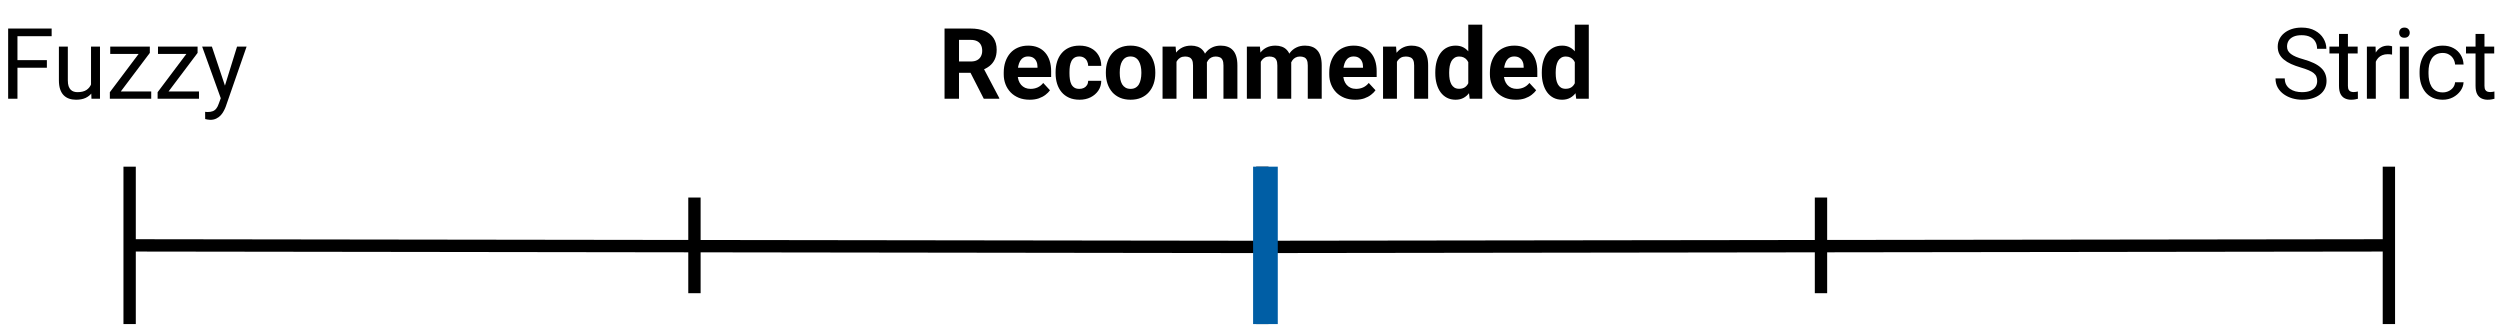
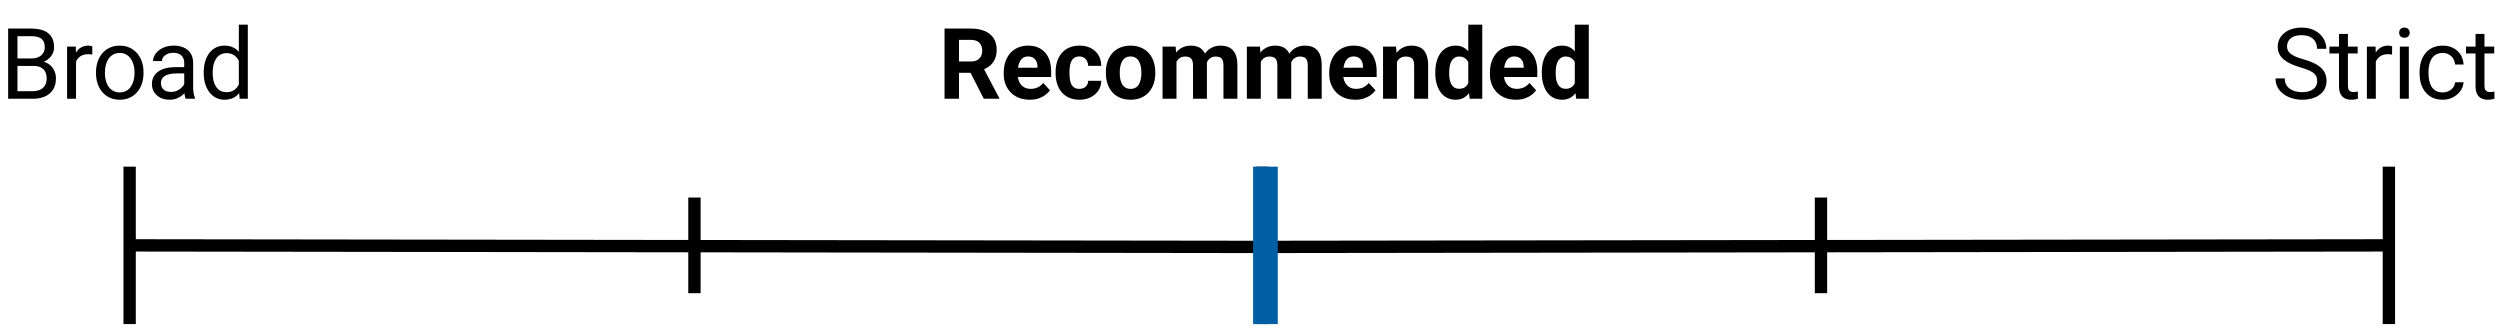
<svg xmlns="http://www.w3.org/2000/svg" width="405" height="53" viewBox="0 0 405 53" fill="none">
-   <path d="M2.828 4.625V16H1.32V4.625H2.828ZM7.594 9.742V10.977H2.5V9.742H7.594ZM8.367 4.625V5.859H2.5V4.625H8.367ZM14.745 14.047V7.547H16.198V16H14.816L14.745 14.047ZM15.019 12.266L15.62 12.25C15.62 12.812 15.56 13.333 15.441 13.812C15.326 14.287 15.139 14.698 14.878 15.047C14.618 15.396 14.277 15.669 13.855 15.867C13.433 16.06 12.92 16.156 12.316 16.156C11.904 16.156 11.527 16.096 11.183 15.977C10.844 15.857 10.553 15.672 10.308 15.422C10.063 15.172 9.873 14.846 9.738 14.445C9.607 14.044 9.542 13.562 9.542 13V7.547H10.988V13.016C10.988 13.396 11.029 13.711 11.113 13.961C11.201 14.206 11.318 14.401 11.464 14.547C11.615 14.688 11.782 14.787 11.964 14.844C12.152 14.901 12.344 14.93 12.542 14.93C13.157 14.93 13.644 14.812 14.003 14.578C14.363 14.338 14.62 14.018 14.777 13.617C14.938 13.211 15.019 12.76 15.019 12.266ZM24.498 14.812V16H18.35V14.812H24.498ZM24.272 8.57L18.678 16H17.795V14.938L23.35 7.547H24.272V8.57ZM23.631 7.547V8.742H17.858V7.547H23.631ZM32.236 14.812V16H26.087V14.812H32.236ZM32.009 8.57L26.416 16H25.533V14.938L31.087 7.547H32.009V8.57ZM31.369 7.547V8.742H25.595V7.547H31.369ZM36.052 15.125L38.403 7.547H39.95L36.559 17.305C36.481 17.513 36.377 17.737 36.247 17.977C36.122 18.221 35.96 18.453 35.763 18.672C35.565 18.891 35.325 19.068 35.044 19.203C34.768 19.344 34.437 19.414 34.052 19.414C33.937 19.414 33.791 19.398 33.614 19.367C33.437 19.336 33.312 19.31 33.239 19.289L33.231 18.117C33.273 18.122 33.338 18.128 33.427 18.133C33.52 18.143 33.585 18.148 33.622 18.148C33.95 18.148 34.229 18.104 34.458 18.016C34.687 17.932 34.88 17.789 35.036 17.586C35.197 17.388 35.335 17.115 35.45 16.766L36.052 15.125ZM34.325 7.547L36.52 14.109L36.895 15.633L35.856 16.164L32.747 7.547H34.325Z" fill="black" />
+   <path d="M5.375 10.68H2.492L2.477 9.469H5.094C5.526 9.469 5.904 9.396 6.227 9.25C6.549 9.104 6.799 8.896 6.977 8.625C7.159 8.349 7.25 8.021 7.25 7.641C7.25 7.224 7.169 6.885 7.008 6.625C6.852 6.359 6.609 6.167 6.281 6.047C5.958 5.922 5.547 5.859 5.047 5.859H2.828V16H1.32V4.625H5.047C5.63 4.625 6.151 4.685 6.609 4.805C7.068 4.919 7.456 5.102 7.773 5.352C8.096 5.596 8.341 5.909 8.508 6.289C8.674 6.669 8.758 7.125 8.758 7.656C8.758 8.125 8.638 8.549 8.398 8.93C8.159 9.305 7.826 9.612 7.398 9.852C6.977 10.091 6.482 10.245 5.914 10.312L5.375 10.68ZM5.305 16H1.898L2.75 14.773H5.305C5.784 14.773 6.19 14.69 6.523 14.523C6.862 14.357 7.12 14.122 7.297 13.82C7.474 13.513 7.562 13.151 7.562 12.734C7.562 12.312 7.487 11.948 7.336 11.641C7.185 11.333 6.948 11.096 6.625 10.93C6.302 10.763 5.885 10.68 5.375 10.68H3.227L3.242 9.469H6.18L6.5 9.906C7.047 9.953 7.51 10.109 7.891 10.375C8.271 10.635 8.56 10.969 8.758 11.375C8.961 11.781 9.062 12.229 9.062 12.719C9.062 13.427 8.906 14.026 8.594 14.516C8.286 15 7.852 15.37 7.289 15.625C6.727 15.875 6.065 16 5.305 16ZM12.316 8.875V16H10.87V7.547H12.277L12.316 8.875ZM14.956 7.5L14.948 8.844C14.829 8.818 14.714 8.802 14.605 8.797C14.501 8.786 14.381 8.781 14.245 8.781C13.912 8.781 13.618 8.833 13.363 8.938C13.107 9.042 12.891 9.188 12.714 9.375C12.537 9.562 12.396 9.786 12.292 10.047C12.193 10.302 12.128 10.583 12.097 10.891L11.691 11.125C11.691 10.615 11.74 10.135 11.839 9.688C11.943 9.24 12.102 8.844 12.316 8.5C12.529 8.151 12.8 7.88 13.128 7.688C13.461 7.49 13.857 7.391 14.316 7.391C14.42 7.391 14.54 7.404 14.675 7.43C14.81 7.451 14.904 7.474 14.956 7.5ZM15.553 11.867V11.688C15.553 11.078 15.642 10.513 15.819 9.992C15.996 9.466 16.251 9.01 16.584 8.625C16.918 8.234 17.321 7.932 17.795 7.719C18.269 7.5 18.8 7.391 19.389 7.391C19.983 7.391 20.517 7.5 20.991 7.719C21.47 7.932 21.876 8.234 22.209 8.625C22.548 9.01 22.806 9.466 22.983 9.992C23.16 10.513 23.248 11.078 23.248 11.688V11.867C23.248 12.477 23.16 13.042 22.983 13.562C22.806 14.083 22.548 14.539 22.209 14.93C21.876 15.315 21.472 15.617 20.998 15.836C20.53 16.049 19.998 16.156 19.405 16.156C18.811 16.156 18.277 16.049 17.803 15.836C17.329 15.617 16.923 15.315 16.584 14.93C16.251 14.539 15.996 14.083 15.819 13.562C15.642 13.042 15.553 12.477 15.553 11.867ZM16.998 11.688V11.867C16.998 12.289 17.048 12.688 17.147 13.062C17.246 13.432 17.394 13.76 17.592 14.047C17.795 14.333 18.048 14.56 18.35 14.727C18.652 14.888 19.004 14.969 19.405 14.969C19.8 14.969 20.147 14.888 20.444 14.727C20.746 14.56 20.996 14.333 21.194 14.047C21.392 13.76 21.54 13.432 21.639 13.062C21.743 12.688 21.795 12.289 21.795 11.867V11.688C21.795 11.271 21.743 10.878 21.639 10.508C21.54 10.133 21.389 9.802 21.186 9.516C20.988 9.224 20.738 8.995 20.436 8.828C20.139 8.661 19.79 8.578 19.389 8.578C18.993 8.578 18.644 8.661 18.342 8.828C18.045 8.995 17.795 9.224 17.592 9.516C17.394 9.802 17.246 10.133 17.147 10.508C17.048 10.878 16.998 11.271 16.998 11.688ZM29.845 14.555V10.203C29.845 9.87 29.778 9.581 29.642 9.336C29.512 9.086 29.314 8.893 29.048 8.758C28.783 8.622 28.455 8.555 28.064 8.555C27.7 8.555 27.379 8.617 27.103 8.742C26.832 8.867 26.619 9.031 26.462 9.234C26.311 9.438 26.236 9.656 26.236 9.891H24.791C24.791 9.589 24.869 9.289 25.025 8.992C25.181 8.695 25.405 8.427 25.697 8.188C25.994 7.943 26.348 7.75 26.759 7.609C27.176 7.464 27.64 7.391 28.15 7.391C28.765 7.391 29.306 7.495 29.775 7.703C30.249 7.911 30.619 8.227 30.884 8.648C31.155 9.065 31.291 9.589 31.291 10.219V14.156C31.291 14.438 31.314 14.737 31.361 15.055C31.413 15.372 31.488 15.646 31.587 15.875V16H30.08C30.007 15.833 29.95 15.612 29.908 15.336C29.866 15.055 29.845 14.794 29.845 14.555ZM30.095 10.875L30.111 11.891H28.65C28.238 11.891 27.871 11.925 27.548 11.992C27.226 12.055 26.955 12.151 26.736 12.281C26.517 12.412 26.351 12.575 26.236 12.773C26.121 12.966 26.064 13.193 26.064 13.453C26.064 13.719 26.124 13.961 26.244 14.18C26.363 14.398 26.543 14.573 26.783 14.703C27.028 14.828 27.327 14.891 27.681 14.891C28.124 14.891 28.515 14.797 28.853 14.609C29.192 14.422 29.46 14.193 29.658 13.922C29.861 13.651 29.97 13.388 29.986 13.133L30.603 13.828C30.567 14.047 30.468 14.289 30.306 14.555C30.145 14.82 29.929 15.075 29.658 15.32C29.392 15.56 29.075 15.76 28.705 15.922C28.34 16.078 27.929 16.156 27.47 16.156C26.897 16.156 26.395 16.044 25.962 15.82C25.535 15.596 25.202 15.297 24.962 14.922C24.728 14.542 24.611 14.117 24.611 13.648C24.611 13.195 24.7 12.797 24.877 12.453C25.054 12.104 25.309 11.815 25.642 11.586C25.976 11.352 26.377 11.175 26.845 11.055C27.314 10.935 27.837 10.875 28.416 10.875H30.095ZM38.692 14.359V4H40.145V16H38.817L38.692 14.359ZM33.005 11.867V11.703C33.005 11.057 33.083 10.471 33.239 9.945C33.401 9.414 33.627 8.958 33.919 8.578C34.216 8.198 34.567 7.906 34.973 7.703C35.385 7.495 35.843 7.391 36.348 7.391C36.88 7.391 37.343 7.484 37.739 7.672C38.14 7.854 38.479 8.122 38.755 8.477C39.036 8.826 39.257 9.247 39.419 9.742C39.58 10.237 39.692 10.797 39.755 11.422V12.141C39.697 12.76 39.585 13.318 39.419 13.812C39.257 14.307 39.036 14.729 38.755 15.078C38.479 15.427 38.14 15.695 37.739 15.883C37.338 16.065 36.869 16.156 36.333 16.156C35.838 16.156 35.385 16.049 34.973 15.836C34.567 15.622 34.216 15.323 33.919 14.938C33.627 14.552 33.401 14.099 33.239 13.578C33.083 13.052 33.005 12.482 33.005 11.867ZM34.458 11.703V11.867C34.458 12.289 34.499 12.685 34.583 13.055C34.671 13.425 34.807 13.75 34.989 14.031C35.171 14.312 35.403 14.534 35.684 14.695C35.966 14.852 36.302 14.93 36.692 14.93C37.171 14.93 37.565 14.828 37.872 14.625C38.184 14.422 38.434 14.154 38.622 13.82C38.809 13.487 38.955 13.125 39.059 12.734V10.852C38.997 10.565 38.906 10.289 38.786 10.023C38.671 9.753 38.52 9.513 38.333 9.305C38.151 9.091 37.924 8.922 37.653 8.797C37.388 8.672 37.072 8.609 36.708 8.609C36.312 8.609 35.971 8.693 35.684 8.859C35.403 9.021 35.171 9.245 34.989 9.531C34.807 9.812 34.671 10.141 34.583 10.516C34.499 10.885 34.458 11.281 34.458 11.703Z" fill="black" />
  <path d="M153.016 4.625H157.258C158.128 4.625 158.875 4.755 159.5 5.016C160.13 5.276 160.615 5.661 160.953 6.172C161.292 6.682 161.461 7.31 161.461 8.055C161.461 8.664 161.357 9.188 161.148 9.625C160.945 10.057 160.656 10.419 160.281 10.711C159.911 10.997 159.477 11.227 158.977 11.398L158.234 11.789H154.547L154.531 9.961H157.273C157.685 9.961 158.026 9.888 158.297 9.742C158.568 9.596 158.771 9.393 158.906 9.133C159.047 8.872 159.117 8.57 159.117 8.227C159.117 7.862 159.049 7.547 158.914 7.281C158.779 7.016 158.573 6.812 158.297 6.672C158.021 6.531 157.674 6.461 157.258 6.461H155.359V16H153.016V4.625ZM159.375 16L156.781 10.93L159.258 10.914L161.883 15.891V16H159.375ZM166.816 16.156C166.159 16.156 165.571 16.052 165.05 15.844C164.529 15.63 164.086 15.336 163.722 14.961C163.363 14.586 163.086 14.151 162.894 13.656C162.701 13.156 162.605 12.625 162.605 12.062V11.75C162.605 11.109 162.696 10.523 162.878 9.992C163.06 9.461 163.321 9 163.659 8.609C164.003 8.219 164.42 7.919 164.909 7.711C165.399 7.497 165.951 7.391 166.566 7.391C167.165 7.391 167.696 7.49 168.159 7.688C168.623 7.885 169.011 8.167 169.323 8.531C169.641 8.896 169.881 9.333 170.042 9.844C170.204 10.349 170.284 10.912 170.284 11.531V12.469H163.566V10.969H168.073V10.797C168.073 10.484 168.016 10.206 167.902 9.961C167.792 9.711 167.626 9.513 167.402 9.367C167.178 9.221 166.891 9.148 166.542 9.148C166.245 9.148 165.99 9.214 165.777 9.344C165.563 9.474 165.389 9.656 165.253 9.891C165.123 10.125 165.024 10.401 164.956 10.719C164.894 11.031 164.863 11.375 164.863 11.75V12.062C164.863 12.401 164.909 12.713 165.003 13C165.102 13.287 165.24 13.534 165.417 13.742C165.599 13.95 165.818 14.112 166.073 14.227C166.334 14.341 166.628 14.398 166.956 14.398C167.363 14.398 167.74 14.32 168.089 14.164C168.443 14.003 168.748 13.76 169.003 13.438L170.097 14.625C169.92 14.88 169.678 15.125 169.37 15.359C169.068 15.594 168.704 15.787 168.277 15.938C167.849 16.083 167.363 16.156 166.816 16.156ZM174.858 14.398C175.134 14.398 175.379 14.346 175.592 14.242C175.806 14.133 175.972 13.982 176.092 13.789C176.217 13.591 176.282 13.359 176.288 13.094H178.405C178.399 13.688 178.241 14.216 177.928 14.68C177.616 15.138 177.196 15.5 176.67 15.766C176.144 16.026 175.556 16.156 174.905 16.156C174.248 16.156 173.676 16.047 173.186 15.828C172.702 15.609 172.298 15.307 171.975 14.922C171.652 14.531 171.41 14.078 171.248 13.562C171.087 13.042 171.006 12.484 171.006 11.891V11.664C171.006 11.065 171.087 10.508 171.248 9.992C171.41 9.471 171.652 9.018 171.975 8.633C172.298 8.242 172.702 7.938 173.186 7.719C173.67 7.5 174.238 7.391 174.889 7.391C175.582 7.391 176.189 7.523 176.709 7.789C177.235 8.055 177.647 8.435 177.944 8.93C178.246 9.419 178.399 10 178.405 10.672H176.288C176.282 10.391 176.222 10.135 176.108 9.906C175.998 9.677 175.837 9.495 175.623 9.359C175.415 9.219 175.157 9.148 174.85 9.148C174.522 9.148 174.254 9.219 174.045 9.359C173.837 9.495 173.676 9.682 173.561 9.922C173.446 10.156 173.366 10.425 173.319 10.727C173.277 11.023 173.256 11.336 173.256 11.664V11.891C173.256 12.219 173.277 12.534 173.319 12.836C173.36 13.138 173.439 13.406 173.553 13.641C173.673 13.875 173.837 14.06 174.045 14.195C174.254 14.331 174.524 14.398 174.858 14.398ZM179.15 11.859V11.695C179.15 11.075 179.239 10.505 179.416 9.984C179.593 9.458 179.851 9.003 180.189 8.617C180.528 8.232 180.944 7.932 181.439 7.719C181.934 7.5 182.502 7.391 183.142 7.391C183.783 7.391 184.353 7.5 184.853 7.719C185.353 7.932 185.772 8.232 186.111 8.617C186.455 9.003 186.715 9.458 186.892 9.984C187.069 10.505 187.158 11.075 187.158 11.695V11.859C187.158 12.474 187.069 13.044 186.892 13.57C186.715 14.091 186.455 14.547 186.111 14.938C185.772 15.323 185.356 15.622 184.861 15.836C184.366 16.049 183.798 16.156 183.158 16.156C182.517 16.156 181.947 16.049 181.447 15.836C180.952 15.622 180.533 15.323 180.189 14.938C179.851 14.547 179.593 14.091 179.416 13.57C179.239 13.044 179.15 12.474 179.15 11.859ZM181.4 11.695V11.859C181.4 12.213 181.431 12.544 181.494 12.852C181.556 13.159 181.655 13.43 181.791 13.664C181.931 13.893 182.114 14.073 182.337 14.203C182.561 14.333 182.835 14.398 183.158 14.398C183.47 14.398 183.739 14.333 183.962 14.203C184.186 14.073 184.366 13.893 184.502 13.664C184.637 13.43 184.736 13.159 184.798 12.852C184.866 12.544 184.9 12.213 184.9 11.859V11.695C184.9 11.352 184.866 11.029 184.798 10.727C184.736 10.419 184.634 10.148 184.494 9.914C184.358 9.674 184.179 9.487 183.955 9.352C183.731 9.216 183.46 9.148 183.142 9.148C182.824 9.148 182.554 9.216 182.33 9.352C182.111 9.487 181.931 9.674 181.791 9.914C181.655 10.148 181.556 10.419 181.494 10.727C181.431 11.029 181.4 11.352 181.4 11.695ZM190.591 9.297V16H188.333V7.547H190.45L190.591 9.297ZM190.278 11.477H189.653C189.653 10.888 189.723 10.346 189.864 9.852C190.01 9.352 190.221 8.919 190.497 8.555C190.778 8.185 191.124 7.898 191.536 7.695C191.947 7.492 192.424 7.391 192.966 7.391C193.341 7.391 193.684 7.448 193.997 7.562C194.309 7.672 194.578 7.846 194.802 8.086C195.031 8.32 195.208 8.628 195.333 9.008C195.458 9.383 195.52 9.833 195.52 10.359V16H193.27V10.609C193.27 10.224 193.218 9.927 193.114 9.719C193.01 9.51 192.861 9.365 192.669 9.281C192.481 9.198 192.255 9.156 191.989 9.156C191.697 9.156 191.442 9.216 191.223 9.336C191.01 9.456 190.833 9.622 190.692 9.836C190.552 10.044 190.447 10.289 190.38 10.57C190.312 10.852 190.278 11.154 190.278 11.477ZM195.309 11.219L194.505 11.32C194.505 10.768 194.572 10.255 194.708 9.781C194.848 9.307 195.054 8.891 195.325 8.531C195.601 8.172 195.942 7.893 196.348 7.695C196.755 7.492 197.223 7.391 197.755 7.391C198.161 7.391 198.531 7.451 198.864 7.57C199.197 7.685 199.481 7.87 199.716 8.125C199.955 8.375 200.138 8.703 200.263 9.109C200.393 9.516 200.458 10.013 200.458 10.602V16H198.2V10.602C198.2 10.211 198.148 9.914 198.044 9.711C197.945 9.503 197.799 9.359 197.606 9.281C197.419 9.198 197.195 9.156 196.934 9.156C196.664 9.156 196.427 9.211 196.223 9.32C196.02 9.424 195.851 9.57 195.716 9.758C195.58 9.945 195.479 10.164 195.411 10.414C195.343 10.659 195.309 10.927 195.309 11.219ZM204.25 9.297V16H201.992V7.547H204.109L204.25 9.297ZM203.938 11.477H203.312C203.312 10.888 203.383 10.346 203.523 9.852C203.669 9.352 203.88 8.919 204.156 8.555C204.438 8.185 204.784 7.898 205.195 7.695C205.607 7.492 206.083 7.391 206.625 7.391C207 7.391 207.344 7.448 207.656 7.562C207.969 7.672 208.237 7.846 208.461 8.086C208.69 8.32 208.867 8.628 208.992 9.008C209.117 9.383 209.18 9.833 209.18 10.359V16H206.93V10.609C206.93 10.224 206.878 9.927 206.773 9.719C206.669 9.51 206.521 9.365 206.328 9.281C206.141 9.198 205.914 9.156 205.648 9.156C205.357 9.156 205.102 9.216 204.883 9.336C204.669 9.456 204.492 9.622 204.352 9.836C204.211 10.044 204.107 10.289 204.039 10.57C203.971 10.852 203.938 11.154 203.938 11.477ZM208.969 11.219L208.164 11.32C208.164 10.768 208.232 10.255 208.367 9.781C208.508 9.307 208.714 8.891 208.984 8.531C209.26 8.172 209.602 7.893 210.008 7.695C210.414 7.492 210.883 7.391 211.414 7.391C211.82 7.391 212.19 7.451 212.523 7.57C212.857 7.685 213.141 7.87 213.375 8.125C213.615 8.375 213.797 8.703 213.922 9.109C214.052 9.516 214.117 10.013 214.117 10.602V16H211.859V10.602C211.859 10.211 211.807 9.914 211.703 9.711C211.604 9.503 211.458 9.359 211.266 9.281C211.078 9.198 210.854 9.156 210.594 9.156C210.323 9.156 210.086 9.211 209.883 9.32C209.68 9.424 209.51 9.57 209.375 9.758C209.24 9.945 209.138 10.164 209.07 10.414C209.003 10.659 208.969 10.927 208.969 11.219ZM219.55 16.156C218.894 16.156 218.305 16.052 217.784 15.844C217.264 15.63 216.821 15.336 216.456 14.961C216.097 14.586 215.821 14.151 215.628 13.656C215.435 13.156 215.339 12.625 215.339 12.062V11.75C215.339 11.109 215.43 10.523 215.612 9.992C215.795 9.461 216.055 9 216.394 8.609C216.737 8.219 217.154 7.919 217.644 7.711C218.133 7.497 218.685 7.391 219.3 7.391C219.899 7.391 220.43 7.49 220.894 7.688C221.357 7.885 221.745 8.167 222.058 8.531C222.376 8.896 222.615 9.333 222.777 9.844C222.938 10.349 223.019 10.912 223.019 11.531V12.469H216.3V10.969H220.808V10.797C220.808 10.484 220.751 10.206 220.636 9.961C220.527 9.711 220.36 9.513 220.136 9.367C219.912 9.221 219.626 9.148 219.277 9.148C218.98 9.148 218.724 9.214 218.511 9.344C218.297 9.474 218.123 9.656 217.987 9.891C217.857 10.125 217.758 10.401 217.691 10.719C217.628 11.031 217.597 11.375 217.597 11.75V12.062C217.597 12.401 217.644 12.713 217.737 13C217.836 13.287 217.974 13.534 218.152 13.742C218.334 13.95 218.553 14.112 218.808 14.227C219.068 14.341 219.362 14.398 219.691 14.398C220.097 14.398 220.474 14.32 220.823 14.164C221.178 14.003 221.482 13.76 221.737 13.438L222.831 14.625C222.654 14.88 222.412 15.125 222.105 15.359C221.803 15.594 221.438 15.787 221.011 15.938C220.584 16.083 220.097 16.156 219.55 16.156ZM226.303 9.352V16H224.053V7.547H226.162L226.303 9.352ZM225.975 11.477H225.366C225.366 10.852 225.446 10.289 225.608 9.789C225.769 9.284 225.996 8.854 226.287 8.5C226.579 8.141 226.926 7.867 227.327 7.68C227.733 7.487 228.186 7.391 228.686 7.391C229.082 7.391 229.444 7.448 229.772 7.562C230.1 7.677 230.381 7.859 230.616 8.109C230.855 8.359 231.037 8.69 231.162 9.102C231.293 9.513 231.358 10.016 231.358 10.609V16H229.092V10.602C229.092 10.227 229.04 9.935 228.936 9.727C228.832 9.518 228.678 9.372 228.475 9.289C228.277 9.201 228.032 9.156 227.741 9.156C227.439 9.156 227.176 9.216 226.952 9.336C226.733 9.456 226.551 9.622 226.405 9.836C226.264 10.044 226.157 10.289 226.084 10.57C226.011 10.852 225.975 11.154 225.975 11.477ZM237.861 14.156V4H240.127V16H238.088L237.861 14.156ZM232.517 11.875V11.711C232.517 11.065 232.59 10.479 232.736 9.953C232.882 9.422 233.095 8.966 233.377 8.586C233.658 8.206 234.004 7.911 234.416 7.703C234.827 7.495 235.296 7.391 235.822 7.391C236.317 7.391 236.749 7.495 237.119 7.703C237.494 7.911 237.811 8.208 238.072 8.594C238.338 8.974 238.551 9.424 238.713 9.945C238.874 10.461 238.991 11.026 239.064 11.641V12C238.991 12.588 238.874 13.135 238.713 13.641C238.551 14.146 238.338 14.588 238.072 14.969C237.811 15.344 237.494 15.635 237.119 15.844C236.744 16.052 236.306 16.156 235.806 16.156C235.28 16.156 234.811 16.049 234.4 15.836C233.994 15.622 233.65 15.323 233.369 14.938C233.093 14.552 232.882 14.099 232.736 13.578C232.59 13.057 232.517 12.49 232.517 11.875ZM234.767 11.711V11.875C234.767 12.224 234.793 12.55 234.845 12.852C234.903 13.154 234.994 13.422 235.119 13.656C235.249 13.885 235.416 14.065 235.619 14.195C235.827 14.32 236.08 14.383 236.377 14.383C236.762 14.383 237.08 14.297 237.33 14.125C237.58 13.948 237.77 13.706 237.9 13.398C238.035 13.091 238.114 12.737 238.134 12.336V11.312C238.119 10.984 238.072 10.69 237.994 10.43C237.921 10.164 237.811 9.938 237.666 9.75C237.525 9.562 237.348 9.417 237.134 9.312C236.926 9.208 236.679 9.156 236.392 9.156C236.101 9.156 235.851 9.224 235.642 9.359C235.434 9.49 235.265 9.669 235.134 9.898C235.009 10.128 234.916 10.398 234.853 10.711C234.796 11.018 234.767 11.352 234.767 11.711ZM245.575 16.156C244.919 16.156 244.33 16.052 243.809 15.844C243.289 15.63 242.846 15.336 242.481 14.961C242.122 14.586 241.846 14.151 241.653 13.656C241.46 13.156 241.364 12.625 241.364 12.062V11.75C241.364 11.109 241.455 10.523 241.637 9.992C241.82 9.461 242.08 9 242.419 8.609C242.762 8.219 243.179 7.919 243.669 7.711C244.158 7.497 244.71 7.391 245.325 7.391C245.924 7.391 246.455 7.49 246.919 7.688C247.382 7.885 247.77 8.167 248.083 8.531C248.401 8.896 248.64 9.333 248.802 9.844C248.963 10.349 249.044 10.912 249.044 11.531V12.469H242.325V10.969H246.833V10.797C246.833 10.484 246.776 10.206 246.661 9.961C246.552 9.711 246.385 9.513 246.161 9.367C245.937 9.221 245.651 9.148 245.302 9.148C245.005 9.148 244.749 9.214 244.536 9.344C244.322 9.474 244.148 9.656 244.012 9.891C243.882 10.125 243.783 10.401 243.716 10.719C243.653 11.031 243.622 11.375 243.622 11.75V12.062C243.622 12.401 243.669 12.713 243.762 13C243.861 13.287 243.999 13.534 244.177 13.742C244.359 13.95 244.578 14.112 244.833 14.227C245.093 14.341 245.387 14.398 245.716 14.398C246.122 14.398 246.499 14.32 246.848 14.164C247.203 14.003 247.507 13.76 247.762 13.438L248.856 14.625C248.679 14.88 248.437 15.125 248.13 15.359C247.828 15.594 247.463 15.787 247.036 15.938C246.609 16.083 246.122 16.156 245.575 16.156ZM255.117 14.156V4H257.383V16H255.344L255.117 14.156ZM249.773 11.875V11.711C249.773 11.065 249.846 10.479 249.992 9.953C250.138 9.422 250.352 8.966 250.633 8.586C250.914 8.206 251.26 7.911 251.672 7.703C252.083 7.495 252.552 7.391 253.078 7.391C253.573 7.391 254.005 7.495 254.375 7.703C254.75 7.911 255.068 8.208 255.328 8.594C255.594 8.974 255.807 9.424 255.969 9.945C256.13 10.461 256.247 11.026 256.32 11.641V12C256.247 12.588 256.13 13.135 255.969 13.641C255.807 14.146 255.594 14.588 255.328 14.969C255.068 15.344 254.75 15.635 254.375 15.844C254 16.052 253.562 16.156 253.062 16.156C252.536 16.156 252.068 16.049 251.656 15.836C251.25 15.622 250.906 15.323 250.625 14.938C250.349 14.552 250.138 14.099 249.992 13.578C249.846 13.057 249.773 12.49 249.773 11.875ZM252.023 11.711V11.875C252.023 12.224 252.049 12.55 252.102 12.852C252.159 13.154 252.25 13.422 252.375 13.656C252.505 13.885 252.672 14.065 252.875 14.195C253.083 14.32 253.336 14.383 253.633 14.383C254.018 14.383 254.336 14.297 254.586 14.125C254.836 13.948 255.026 13.706 255.156 13.398C255.292 13.091 255.37 12.737 255.391 12.336V11.312C255.375 10.984 255.328 10.69 255.25 10.43C255.177 10.164 255.068 9.938 254.922 9.75C254.781 9.562 254.604 9.417 254.391 9.312C254.182 9.208 253.935 9.156 253.648 9.156C253.357 9.156 253.107 9.224 252.898 9.359C252.69 9.49 252.521 9.669 252.391 9.898C252.266 10.128 252.172 10.398 252.109 10.711C252.052 11.018 252.023 11.352 252.023 11.711Z" fill="black" />
  <path d="M375.383 13.125C375.383 12.859 375.341 12.625 375.258 12.422C375.18 12.213 375.039 12.026 374.836 11.859C374.638 11.693 374.362 11.534 374.008 11.383C373.659 11.232 373.216 11.078 372.68 10.922C372.117 10.755 371.609 10.57 371.156 10.367C370.703 10.159 370.315 9.922 369.992 9.656C369.669 9.391 369.422 9.086 369.25 8.742C369.078 8.398 368.992 8.005 368.992 7.562C368.992 7.12 369.083 6.711 369.266 6.336C369.448 5.961 369.708 5.635 370.047 5.359C370.391 5.078 370.799 4.859 371.273 4.703C371.747 4.547 372.276 4.469 372.859 4.469C373.714 4.469 374.438 4.633 375.031 4.961C375.63 5.284 376.086 5.708 376.398 6.234C376.711 6.755 376.867 7.312 376.867 7.906H375.367C375.367 7.479 375.276 7.102 375.094 6.773C374.911 6.44 374.635 6.18 374.266 5.992C373.896 5.799 373.427 5.703 372.859 5.703C372.323 5.703 371.88 5.784 371.531 5.945C371.182 6.107 370.922 6.326 370.75 6.602C370.583 6.878 370.5 7.193 370.5 7.547C370.5 7.786 370.549 8.005 370.648 8.203C370.753 8.396 370.911 8.576 371.125 8.742C371.344 8.909 371.62 9.062 371.953 9.203C372.292 9.344 372.695 9.479 373.164 9.609C373.81 9.792 374.367 9.995 374.836 10.219C375.305 10.443 375.69 10.695 375.992 10.977C376.299 11.253 376.526 11.568 376.672 11.922C376.823 12.271 376.898 12.667 376.898 13.109C376.898 13.573 376.805 13.992 376.617 14.367C376.43 14.742 376.161 15.062 375.812 15.328C375.464 15.594 375.044 15.8 374.555 15.945C374.07 16.086 373.529 16.156 372.93 16.156C372.404 16.156 371.885 16.083 371.375 15.938C370.87 15.792 370.409 15.573 369.992 15.281C369.581 14.99 369.25 14.63 369 14.203C368.755 13.771 368.633 13.271 368.633 12.703H370.133C370.133 13.094 370.208 13.43 370.359 13.711C370.51 13.987 370.716 14.216 370.977 14.398C371.242 14.581 371.542 14.716 371.875 14.805C372.214 14.888 372.565 14.93 372.93 14.93C373.456 14.93 373.901 14.857 374.266 14.711C374.63 14.565 374.906 14.357 375.094 14.086C375.286 13.815 375.383 13.495 375.383 13.125ZM381.941 7.547V8.656H377.37V7.547H381.941ZM378.917 5.492H380.363V13.906C380.363 14.193 380.407 14.409 380.495 14.555C380.584 14.7 380.698 14.797 380.839 14.844C380.98 14.891 381.131 14.914 381.292 14.914C381.412 14.914 381.537 14.904 381.667 14.883C381.803 14.857 381.904 14.836 381.972 14.82L381.98 16C381.865 16.037 381.714 16.07 381.527 16.102C381.344 16.138 381.123 16.156 380.863 16.156C380.508 16.156 380.183 16.086 379.886 15.945C379.589 15.805 379.352 15.57 379.175 15.242C379.003 14.909 378.917 14.461 378.917 13.898V5.492ZM384.881 8.875V16H383.436V7.547H384.842L384.881 8.875ZM387.522 7.5L387.514 8.844C387.394 8.818 387.28 8.802 387.17 8.797C387.066 8.786 386.946 8.781 386.811 8.781C386.478 8.781 386.183 8.833 385.928 8.938C385.673 9.042 385.457 9.188 385.28 9.375C385.103 9.562 384.962 9.786 384.858 10.047C384.759 10.302 384.694 10.583 384.663 10.891L384.256 11.125C384.256 10.615 384.306 10.135 384.405 9.688C384.509 9.24 384.668 8.844 384.881 8.5C385.095 8.151 385.366 7.88 385.694 7.688C386.027 7.49 386.423 7.391 386.881 7.391C386.985 7.391 387.105 7.404 387.241 7.43C387.376 7.451 387.47 7.474 387.522 7.5ZM390.228 7.547V16H388.775V7.547H390.228ZM388.666 5.305C388.666 5.07 388.736 4.872 388.877 4.711C389.022 4.549 389.236 4.469 389.517 4.469C389.793 4.469 390.004 4.549 390.15 4.711C390.301 4.872 390.377 5.07 390.377 5.305C390.377 5.529 390.301 5.721 390.15 5.883C390.004 6.039 389.793 6.117 389.517 6.117C389.236 6.117 389.022 6.039 388.877 5.883C388.736 5.721 388.666 5.529 388.666 5.305ZM395.731 14.969C396.075 14.969 396.393 14.898 396.684 14.758C396.976 14.617 397.216 14.425 397.403 14.18C397.591 13.93 397.697 13.646 397.723 13.328H399.098C399.072 13.828 398.903 14.294 398.591 14.727C398.283 15.154 397.88 15.5 397.38 15.766C396.88 16.026 396.33 16.156 395.731 16.156C395.096 16.156 394.541 16.044 394.067 15.82C393.598 15.596 393.208 15.289 392.895 14.898C392.588 14.508 392.356 14.06 392.2 13.555C392.049 13.044 391.973 12.505 391.973 11.938V11.609C391.973 11.042 392.049 10.505 392.2 10C392.356 9.49 392.588 9.039 392.895 8.648C393.208 8.258 393.598 7.951 394.067 7.727C394.541 7.503 395.096 7.391 395.731 7.391C396.393 7.391 396.971 7.526 397.466 7.797C397.96 8.062 398.348 8.427 398.63 8.891C398.916 9.349 399.072 9.87 399.098 10.453H397.723C397.697 10.104 397.598 9.789 397.427 9.508C397.26 9.227 397.031 9.003 396.739 8.836C396.453 8.664 396.117 8.578 395.731 8.578C395.289 8.578 394.916 8.667 394.614 8.844C394.317 9.016 394.08 9.25 393.903 9.547C393.731 9.839 393.606 10.164 393.528 10.523C393.455 10.878 393.419 11.24 393.419 11.609V11.938C393.419 12.307 393.455 12.672 393.528 13.031C393.601 13.391 393.723 13.716 393.895 14.008C394.072 14.3 394.309 14.534 394.606 14.711C394.908 14.883 395.283 14.969 395.731 14.969ZM404.062 7.547V8.656H399.492V7.547H404.062ZM401.039 5.492H402.484V13.906C402.484 14.193 402.529 14.409 402.617 14.555C402.706 14.7 402.82 14.797 402.961 14.844C403.102 14.891 403.253 14.914 403.414 14.914C403.534 14.914 403.659 14.904 403.789 14.883C403.924 14.857 404.026 14.836 404.094 14.82L404.102 16C403.987 16.037 403.836 16.07 403.648 16.102C403.466 16.138 403.245 16.156 402.984 16.156C402.63 16.156 402.305 16.086 402.008 15.945C401.711 15.805 401.474 15.57 401.297 15.242C401.125 14.909 401.039 14.461 401.039 13.898V5.492Z" fill="black" />
  <path d="M21 39.75L204 40L387 39.75M21 27V52.5M387 27V52.5M204.5 27V52.5M295 32V47.5M112.5 32V47.5" stroke="black" stroke-width="2" />
  <path d="M205 27V52.5" stroke="#005EA5" stroke-width="4" />
</svg>
